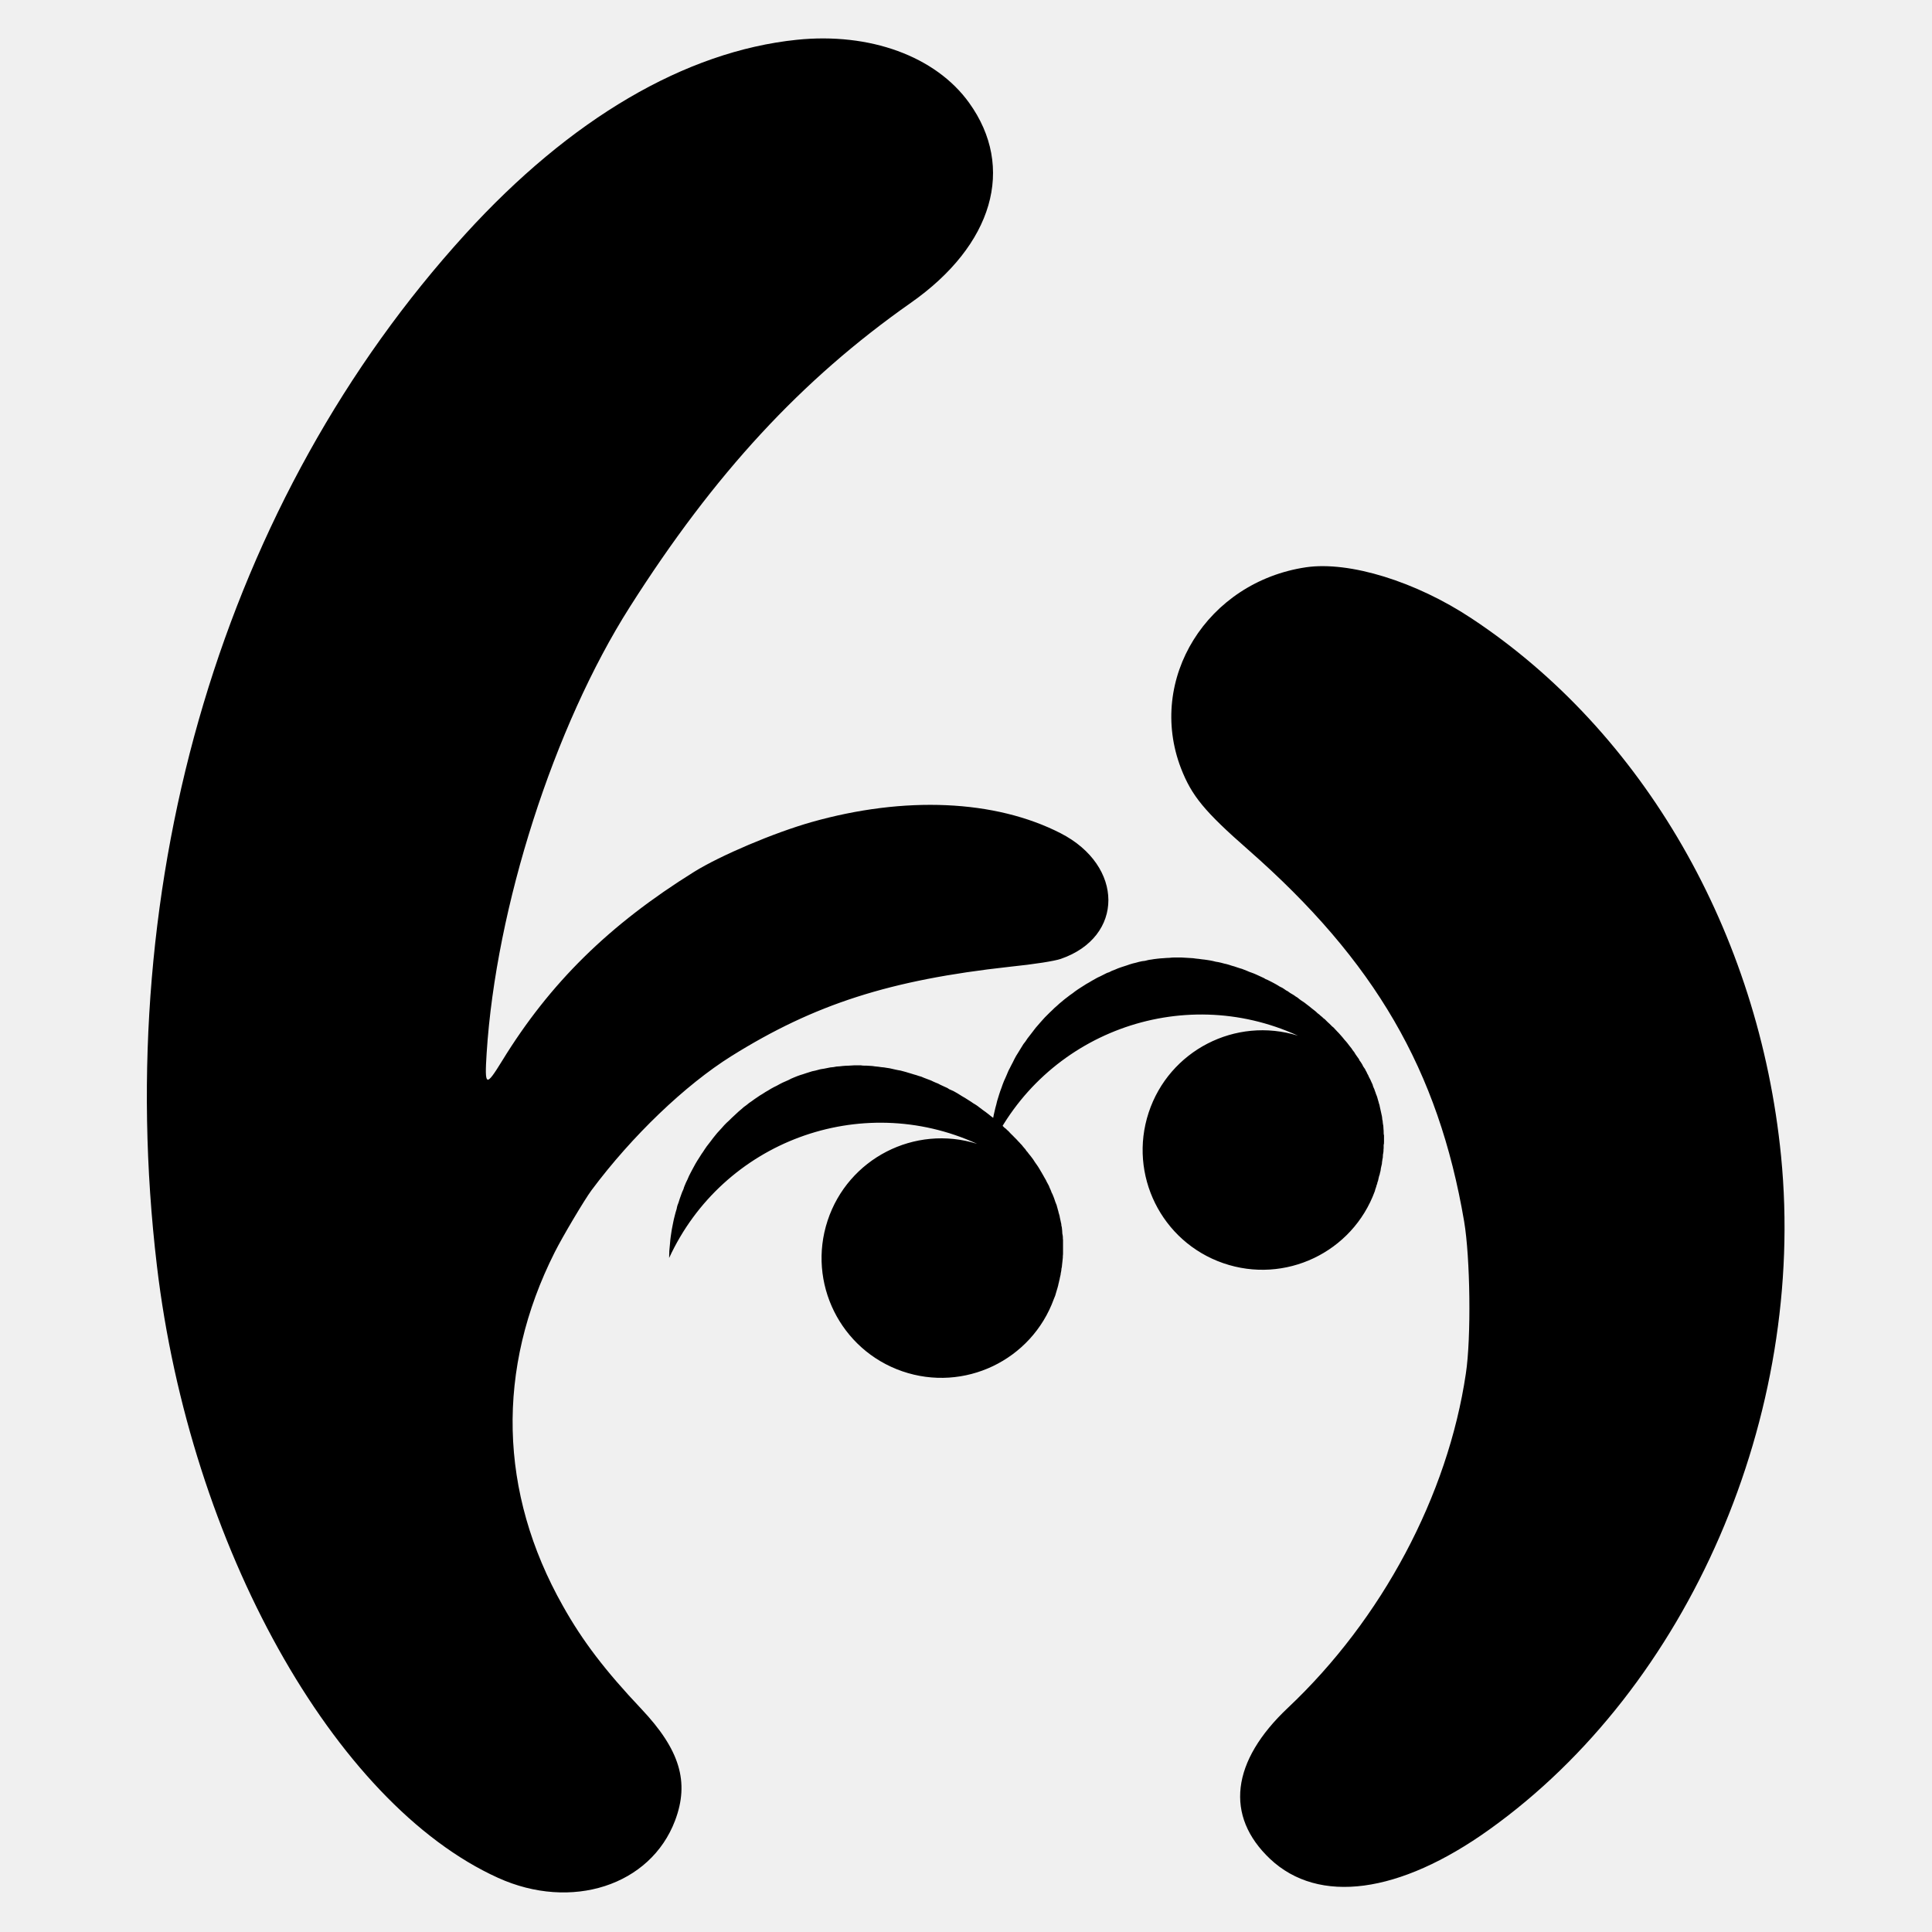
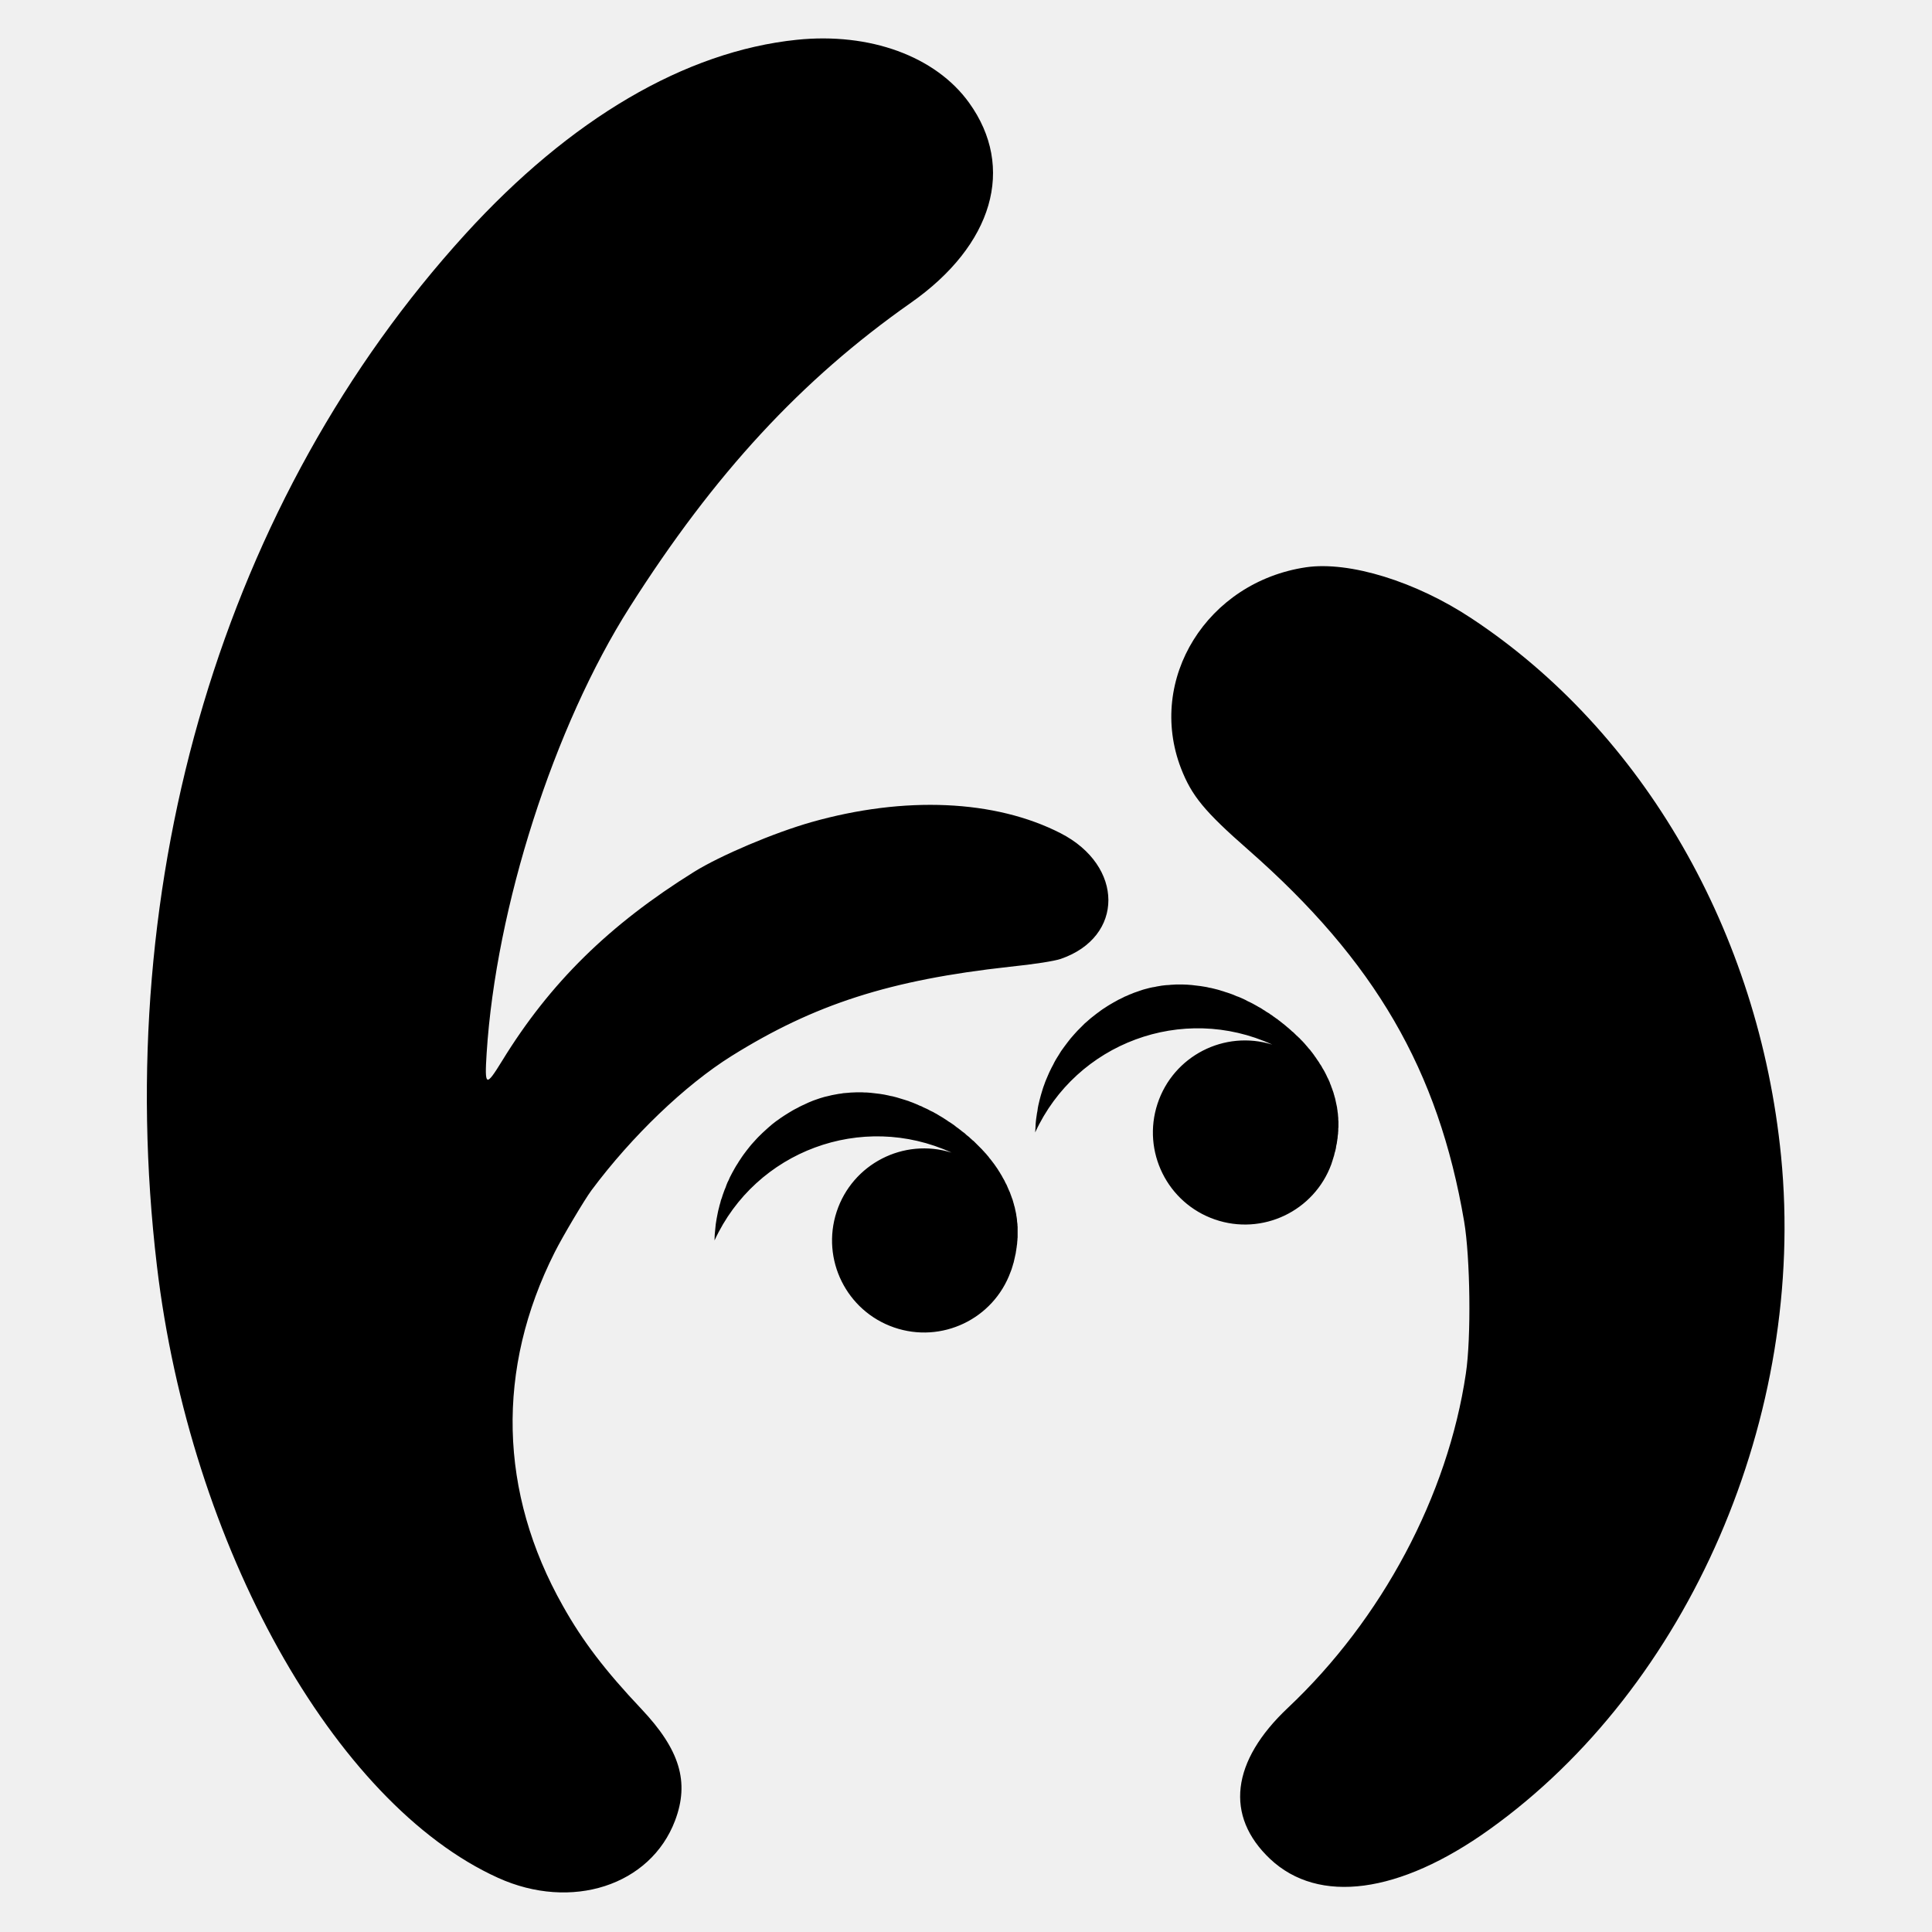
<svg xmlns="http://www.w3.org/2000/svg" viewBox="0 0 1102.1 1102.1">
  <style>path{fill:#000}@media(prefers-color-scheme:dark){path{fill:#fff}}</style>
-   <path d="M454.5 22.7C390.9 29.3 325.4 67.7 265.4 133.6C127.9 284.6 63.3 500.8 89.5 722C108.4 881.6 190.5 1028.8 284.1 1071.2C326 1090.2 371.1 1075.6 385.1 1038.5C393.4 1016.5 387.8 998.1 365.9 974.9C345.2 953 332.3 936.1 321.1 916.1C284.5 851.3 282.9 780.9 316.4 714.4C320.8 705.6 333.4 684.4 337.4 679C360.5 648 390.9 618.9 417.3 602.4C464.7 572.8 507.8 559 575.9 551.5C590.5 550 601.6 548.2 605.1 547C641.4 534.5 641.3 493.9 605 475.3C567.7 456.2 516.1 453.9 462.8 469C441.4 475.1 411.2 487.9 396 497.3C347.5 527.5 313.7 560.7 286.4 605.2C277.1 620.3 276.4 619.9 277.6 600.8C282.9 517.5 316 414.3 359.3 346.2C407.5 270.3 457.1 216.6 519.5 172.8C566.6 139.8 579.4 95.5 552.8 58.6C533.7 32.1 496.2 18.4 454.5 22.7ZM745 323.6C688.6 332 654.1 387.4 673.7 438.3C679.8 454 687.1 462.9 712.1 484.8C784.3 548.2 820.5 610.4 835.2 696.7C838.7 717.3 839.3 763.1 836.2 783.5C825.9 853.2 788.3 923.7 734.7 974.2C702.3 1004.7 698.6 1035.9 724.5 1060.4C752.2 1086.5 798.2 1080.4 849.5 1043.7C963.5 962.3 1030.6 807.2 1016 659.5C1003.4 532.1 937.5 417.6 839.5 352.8C807.7 331.7 769.7 320 745 323.6ZM381.7 717.6C381.7 716.8 381.8 714.9 381.8 713.6C381.9 712.1 382.1 710.8 382.2 709.4C382.3 708.1 382.4 706.8 382.6 705.5C382.8 704.1 383 702.8 383.2 701.5C383.5 700.2 383.7 698.7 384 697.4C384.3 696.1 384.5 694.8 384.9 693.5C385.2 692.2 385.6 690.9 386 689.6C386.2 688.3 386.6 687 387.1 685.9C387.5 684.6 387.9 683.3 388.4 682C388.8 680.8 389.3 679.5 389.9 678.3C390.2 677 390.8 675.9 391.3 674.6C391.9 673.4 392.5 672.2 393 670.9C393.6 669.8 394.1 668.6 394.8 667.4C395.4 666.2 396.1 665.1 396.7 663.9C397.4 662.7 398 661.7 398.8 660.5C399.5 659.5 400.1 658.3 400.9 657.3C401.7 656.1 402.3 655.1 403.1 654C403.9 653 404.7 651.9 405.5 650.9C406.2 649.9 407.1 648.8 407.9 647.8C408.7 646.7 409.6 645.8 410.5 644.8C411.3 643.9 412.2 643 413.1 641.9C414 641 414.8 640.1 415.9 639.2C416.8 638.3 417.7 637.4 418.6 636.6C419.5 635.7 420.5 634.9 421.4 634C422.4 633.2 423.4 632.3 424.3 631.5C425.3 630.8 426.4 630 427.3 629.2C428.3 628.5 429.4 627.8 430.4 627C431.5 626.3 432.5 625.6 433.5 624.9C434.6 624.3 435.6 623.6 436.7 622.9C437.7 622.3 438.9 621.7 439.9 621C440.9 620.5 442 619.8 443.2 619.3C444.2 618.7 445.4 618.1 446.4 617.6C447.6 617.1 448.6 616.6 449.8 616.1C450.8 615.5 452 615 453 614.6C454.2 614.1 455.2 613.7 456.4 613.3C457.6 612.9 458.8 612.6 459.8 612.2C461 611.8 462.1 611.5 463.3 611.1C464.5 610.9 465.6 610.6 466.7 610.3C467.9 609.9 469 609.8 470.2 609.6C471.4 609.3 472.5 609.2 473.7 608.9C474.9 608.8 476 608.7 477.2 608.4C478.4 608.3 479.6 608.3 480.6 608.1C481.8 608 482.9 607.9 484.1 607.9C485.3 607.9 486.4 607.7 487.5 607.7C488.7 607.7 489.8 607.7 491 607.7C492 607.9 493.2 607.9 494.4 607.9C495.4 608 496.6 608 497.6 608.1C498.8 608.3 499.8 608.4 501 608.5C502 608.7 503.2 608.8 504.3 608.9C505.3 609 506.3 609.3 507.5 609.4C508.5 609.7 509.6 609.8 510.6 610.1C511.7 610.3 512.7 610.6 513.7 610.7C514.8 611 515.8 611.3 516.7 611.5C517.8 611.8 518.8 612.2 519.7 612.4C520.8 612.7 521.7 613.1 522.7 613.3C523.6 613.6 524.7 614 525.6 614.2C526.5 614.6 527.4 615 528.3 615.3C529.3 615.7 530.3 616.1 531.2 616.4C531.9 616.8 532.9 617.2 533.8 617.6C534.7 617.9 535.6 618.3 536.4 618.8C537.3 619.2 538.1 619.6 539 620C539.7 620.3 540.7 620.7 541.4 621.3C542.2 621.7 543.1 622 543.9 622.4C544.7 622.9 545.5 623.3 546.2 623.7C547 624.3 547.8 624.6 548.6 625.2C549.4 625.6 550 626.1 550.8 626.5C551.6 627 552.2 627.4 553 627.9C553.7 628.3 554.4 628.8 555.1 629.3C555.9 629.7 556.5 630.2 557.2 630.6C557.9 631.1 558.6 631.7 559.2 632.1C559.9 632.6 560.5 633.1 561.2 633.6C561.8 634 562.5 634.5 563.1 635C563.8 635.6 564.4 635.9 565 636.5C565.6 637 566.3 637.5 566.9 637.9C567.4 638.4 568.1 638.9 568.6 639.5C569.3 640 569.8 640.4 570.4 640.9C570.9 641.4 571.5 641.9 572.1 642.4C572.6 643 573.2 643.5 573.8 643.9C574.3 644.4 574.8 644.9 575.4 645.4C575.9 646 576.4 646.5 576.9 647C577.4 647.5 578 648 578.5 648.6C579 649.1 579.5 649.6 580 650.1C580.4 650.6 581 651.2 581.5 651.7C581.9 652.2 582.4 652.7 582.9 653.2C583.3 653.8 583.8 654.3 584.2 654.8C584.7 655.3 585.1 655.8 585.5 656.5C586 657 586.4 657.5 586.8 658.1C587.2 658.6 587.7 659.2 588.1 659.7C588.5 660.3 588.9 660.8 589.3 661.3C589.7 661.9 590.1 662.5 590.4 663C590.8 663.6 591.2 664.2 591.6 664.7C592 665.2 592.3 665.8 592.7 666.4C593 666.9 593.4 667.5 593.7 668.1C594.1 668.6 594.3 669.2 594.7 669.8C595 670.4 595.4 670.9 595.6 671.4C596 672.1 596.3 672.6 596.7 673.3C596.9 673.8 597.2 674.4 597.5 674.9C597.9 675.5 598.1 676.1 598.4 676.6C598.6 677.3 598.9 677.8 599.2 678.5C599.4 679 599.7 679.6 599.9 680.3C600.2 680.8 600.5 681.4 600.7 682C601 682.6 601.1 683.1 601.4 683.8C601.6 684.3 601.8 685 602 685.6C602.3 686.1 602.4 686.8 602.7 687.3C602.8 687.9 603.1 688.6 603.2 689.1C603.3 689.8 603.6 690.4 603.7 690.9C603.8 691.6 604 692.1 604.2 692.8C604.4 693.4 604.5 693.9 604.6 694.6C604.7 695.2 604.9 695.8 605 696.4C605.1 697.1 605.3 697.7 605.4 698.2C605.4 698.9 605.5 699.5 605.7 700C605.8 700.7 605.8 701.3 605.9 701.9C605.9 702.5 606 703.2 606 703.7C606.2 704.3 606.2 705 606.3 705.5C606.3 706.2 606.3 706.8 606.4 707.4C606.4 708 606.4 708.6 606.4 709.3C606.4 709.8 606.4 710.4 606.4 711.1C606.4 711.6 606.4 712.3 606.4 712.9C606.4 713.4 606.4 714.1 606.4 714.7C606.4 715.3 606.4 715.9 606.3 716.4C606.3 717.1 606.3 717.7 606.2 718.2C606.2 718.9 606 719.5 606 720.1C605.9 720.7 605.9 721.2 605.8 721.9C605.8 722.4 605.7 723.1 605.5 723.7C605.5 724.2 605.4 724.9 605.3 725.4C605.1 726 605.1 726.6 605 727.2C604.9 727.7 604.7 728.4 604.6 728.9C604.5 729.6 604.4 730.1 604.2 730.7C604.1 731.2 604 731.8 603.8 732.4C603.7 732.9 603.6 733.6 603.4 734.1C603.2 734.8 603.1 735.3 602.9 735.8C602.8 736.4 602.5 737 602.4 737.5C602.3 738.1 602 738.7 601.9 739.2C601.6 739.8 601.5 740.3 601.2 740.9A68.3 68.3 0 1 1 557.4 652.5A132.7 132.7 0 0 0 381.7 717.6ZM564.6 656C564.7 655.3 564.7 653.4 564.8 651.9C564.8 650.6 564.9 649.3 565.1 647.9C565.2 646.6 565.3 645.3 565.6 643.9C565.7 642.6 566 641.3 566.2 640C566.4 638.5 566.6 637.2 566.9 635.9C567.2 634.6 567.5 633.3 567.8 632C568.2 630.7 568.5 629.4 568.8 628.1C569.2 626.8 569.6 625.5 570 624.2C570.4 622.9 570.8 621.8 571.3 620.5C571.7 619.2 572.2 618 572.7 616.7C573.3 615.5 573.8 614.2 574.3 613.1C574.8 611.9 575.3 610.6 576 609.4C576.5 608.3 577.2 607.1 577.8 605.9C578.3 604.7 579 603.6 579.6 602.4C580.3 601.2 581.1 600.1 581.7 599C582.4 597.8 583.1 596.8 583.8 595.6C584.6 594.6 585.4 593.6 586.1 592.4C586.9 591.3 587.7 590.3 588.5 589.3C589.3 588.2 590 587.3 590.8 586.3C591.7 585.2 592.5 584.3 593.4 583.3C594.3 582.4 595.1 581.3 596 580.4C596.9 579.5 597.8 578.6 598.7 577.7C599.7 576.8 600.6 575.9 601.5 575C602.5 574.2 603.4 573.3 604.3 572.5C605.4 571.6 606.3 570.8 607.3 570C608.2 569.3 609.3 568.5 610.3 567.7C611.4 566.9 612.4 566.3 613.3 565.5C614.3 564.7 615.4 564.1 616.4 563.4C617.5 562.8 618.5 562 619.7 561.3C620.7 560.7 621.8 560.2 622.8 559.5C624 558.8 625 558.3 626 557.7C627.2 557.2 628.3 556.6 629.3 556.1C630.5 555.5 631.5 554.9 632.7 554.6C633.7 554 634.9 553.5 636.1 553.1C637.1 552.6 638.3 552.2 639.4 551.8C640.5 551.4 641.6 551.1 642.8 550.7C644 550.3 645 549.9 646.2 549.6C647.4 549.4 648.5 549 649.7 548.7C650.9 548.4 652 548.2 653.2 548.1C654.4 547.8 655.4 547.5 656.6 547.4C657.8 547.2 658.9 547 660.1 546.9C661.3 546.8 662.4 546.6 663.6 546.6C664.8 546.5 666 546.4 667 546.4C668.2 546.2 669.3 546.2 670.5 546.2C671.7 546.2 672.7 546.2 673.9 546.2C675.1 546.2 676.1 546.4 677.3 546.4C678.4 546.5 679.5 546.5 680.6 546.6C681.7 546.8 682.9 546.9 683.9 547C685.1 547.2 686.1 547.3 687.1 547.4C688.3 547.5 689.4 547.8 690.4 547.9C691.4 548.1 692.5 548.3 693.5 548.6C694.6 548.7 695.6 549 696.6 549.2C697.7 549.5 698.7 549.8 699.8 550C700.7 550.3 701.7 550.5 702.7 550.9C703.7 551.2 704.7 551.4 705.6 551.8C706.6 552.1 707.6 552.5 708.5 552.7C709.5 553.1 710.4 553.4 711.3 553.8C712.2 554.2 713.1 554.6 714.1 554.9C715 555.2 715.9 555.6 716.8 556C717.6 556.4 718.5 556.8 719.4 557.2C720.2 557.6 721.1 557.9 721.9 558.5C722.8 558.8 723.5 559.2 724.3 559.6C725.2 560 726 560.5 726.8 560.9C727.6 561.3 728.4 561.8 729.1 562.2C729.9 562.8 730.7 563.1 731.5 563.5C732.3 564.1 733 564.4 733.7 565C734.5 565.3 735.2 565.9 735.9 566.4C736.7 566.8 737.3 567.3 738.1 567.7C738.8 568.2 739.4 568.7 740.2 569.1C740.8 569.6 741.5 570.2 742.1 570.6C742.8 571.1 743.6 571.6 744.2 572C744.9 572.5 745.4 573 746 573.4C746.7 573.9 747.3 574.4 748 575C748.6 575.5 749.2 575.9 749.8 576.4C750.5 576.9 751 577.4 751.6 578C752.1 578.3 752.8 578.9 753.3 579.4C754 579.9 754.5 580.4 755 580.9C755.7 581.3 756.2 581.9 756.7 582.4C757.2 582.9 757.7 583.4 758.3 583.9C758.9 584.5 759.4 585 759.9 585.5C760.5 585.9 761 586.4 761.4 586.9C761.9 587.4 762.4 588 762.9 588.5C763.5 589 763.8 589.5 764.4 590.1C764.9 590.6 765.3 591.2 765.8 591.7C766.3 592.3 766.7 592.8 767.1 593.3C767.6 593.8 768 594.3 768.5 594.9C768.9 595.4 769.3 596 769.8 596.6C770.2 597.1 770.6 597.6 771 598.1C771.4 598.8 771.8 599.3 772.2 599.8C772.7 600.3 772.9 601 773.3 601.5C773.7 602 774.1 602.7 774.5 603.2C774.9 603.7 775.3 604.2 775.5 604.9C775.9 605.4 776.3 605.9 776.7 606.6C777 607.1 777.4 607.7 777.6 608.3C778 608.8 778.3 609.4 778.7 609.9C778.9 610.5 779.3 611.1 779.6 611.6C779.8 612.3 780.2 612.8 780.5 613.4C780.7 614 781 614.6 781.3 615.1C781.7 615.8 781.9 616.3 782.2 617C782.4 617.5 782.7 618.1 783 618.7C783.1 619.3 783.3 619.8 783.6 620.5C783.9 621 784.1 621.6 784.3 622.3C784.5 622.8 784.8 623.5 784.9 624C785.2 624.6 785.4 625.3 785.6 625.8C785.8 626.4 785.9 627 786.1 627.6C786.3 628.3 786.5 628.8 786.6 629.4C786.9 630.1 787 630.6 787.1 631.3C787.2 631.9 787.4 632.4 787.5 633.1C787.6 633.7 787.8 634.3 787.9 634.9C788 635.6 788.2 636.1 788.3 636.7C788.4 637.4 788.5 637.9 788.5 638.5C788.7 639.2 788.8 639.7 788.8 640.4C788.9 641 788.9 641.5 789.1 642.2C789.1 642.8 789.2 643.5 789.2 644C789.3 644.7 789.3 645.3 789.3 645.8C789.3 646.5 789.3 647.1 789.5 647.6C789.5 648.3 789.5 648.9 789.5 649.5C789.5 650.1 789.5 650.8 789.5 651.3C789.5 651.9 789.5 652.6 789.3 653.1C789.3 653.8 789.3 654.4 789.3 654.9C789.2 655.6 789.2 656.1 789.2 656.7C789.1 657.4 789.1 657.9 788.9 658.6C788.9 659.1 788.8 659.7 788.8 660.4C788.7 660.9 788.5 661.6 788.5 662.1C788.4 662.7 788.3 663.2 788.3 663.9C788.2 664.4 788 665.1 787.9 665.6C787.8 666.2 787.6 666.8 787.6 667.4C787.5 667.9 787.4 668.6 787.2 669.1C787.1 669.7 787 670.3 786.7 670.9C786.6 671.4 786.5 671.9 786.3 672.6C786.2 673.1 786.1 673.8 785.8 674.3C785.7 674.8 785.6 675.5 785.3 676C785.2 676.5 785 677.2 784.8 677.7C784.6 678.2 784.4 678.8 784.3 679.4A68.3 68.3 0 1 1 740.4 590.8A132.7 132.7 0 0 0 564.6 656Z" />
+   <path d="M454.5 22.7C390.9 29.3 325.4 67.7 265.4 133.6C127.9 284.6 63.3 500.8 89.5 722C108.4 881.6 190.5 1028.8 284.1 1071.2C326 1090.2 371.1 1075.6 385.1 1038.5C393.4 1016.5 387.8 998.1 365.9 974.9C345.2 953 332.3 936.1 321.1 916.1C284.5 851.3 282.9 780.9 316.4 714.4C320.8 705.6 333.4 684.4 337.4 679C360.5 648 390.9 618.9 417.3 602.4C464.7 572.8 507.8 559 575.9 551.5C590.5 550 601.6 548.2 605.1 547C641.4 534.5 641.3 493.9 605 475.3C567.7 456.2 516.1 453.9 462.8 469C441.4 475.1 411.2 487.9 396 497.3C347.5 527.5 313.7 560.7 286.4 605.2C277.1 620.3 276.4 619.9 277.6 600.8C282.9 517.5 316 414.3 359.3 346.2C407.5 270.3 457.1 216.6 519.5 172.8C566.6 139.8 579.4 95.5 552.8 58.6C533.7 32.1 496.2 18.4 454.5 22.7ZM745 323.6C688.6 332 654.1 387.4 673.7 438.3C679.8 454 687.1 462.9 712.1 484.8C784.3 548.2 820.5 610.4 835.2 696.7C838.7 717.3 839.3 763.1 836.2 783.5C825.9 853.2 788.3 923.7 734.7 974.2C702.3 1004.7 698.6 1035.9 724.5 1060.4C752.2 1086.5 798.2 1080.4 849.5 1043.7C963.5 962.3 1030.6 807.2 1016 659.5C1003.4 532.1 937.5 417.6 839.5 352.8C807.7 331.7 769.7 320 745 323.6ZM407.6 707.6C407.6 707 407.7 705.5 407.7 704.5C407.8 703.4 407.9 702.4 408 701.3C408.1 700.3 408.2 699.3 408.3 698.3C408.5 697.2 408.6 696.2 408.8 695.2C409 694.2 409.2 693.1 409.4 692.1C409.6 691.1 409.8 690.1 410.1 689.1C410.3 688.1 410.6 687.1 410.9 686.1C411.1 685.1 411.4 684.1 411.8 683.2C412.1 682.2 412.4 681.2 412.8 680.2C413.1 679.3 413.5 678.3 413.9 677.4C414.2 676.4 414.6 675.5 415 674.5C415.5 673.6 415.9 672.7 416.3 671.7C416.8 670.8 417.2 669.9 417.7 669C418.2 668.1 418.7 667.2 419.2 666.3C419.7 665.4 420.2 664.6 420.8 663.7C421.3 662.9 421.8 662 422.4 661.2C423 660.3 423.5 659.5 424.1 658.7C424.7 657.9 425.3 657.1 425.9 656.3C426.5 655.5 427.2 654.7 427.8 653.9C428.4 653.1 429.1 652.4 429.8 651.6C430.4 650.9 431.1 650.2 431.8 649.4C432.5 648.7 433.1 648 433.9 647.3C434.6 646.6 435.3 645.9 436 645.3C436.7 644.6 437.5 644 438.2 643.3C438.9 642.7 439.7 642 440.4 641.4C441.2 640.8 442 640.2 442.7 639.6C443.5 639.1 444.3 638.5 445.1 637.9C445.9 637.4 446.7 636.8 447.5 636.3C448.3 635.8 449.1 635.3 449.9 634.8C450.7 634.3 451.6 633.8 452.4 633.3C453.2 632.9 454 632.4 454.9 632C455.7 631.5 456.6 631.1 457.4 630.7C458.3 630.3 459.1 629.9 460 629.5C460.8 629.1 461.7 628.7 462.5 628.4C463.4 628 464.2 627.7 465.1 627.4C466 627.1 466.9 626.8 467.7 626.5C468.6 626.2 469.5 626 470.4 625.7C471.3 625.5 472.2 625.3 473 625.1C473.9 624.8 474.8 624.7 475.7 624.5C476.6 624.3 477.5 624.2 478.4 624C479.3 623.9 480.2 623.8 481.1 623.6C482 623.5 482.9 623.5 483.7 623.4C484.6 623.3 485.5 623.2 486.4 623.2C487.3 623.2 488.2 623.1 489 623.1C489.9 623.1 490.8 623.1 491.7 623.1C492.5 623.2 493.4 623.2 494.3 623.2C495.1 623.3 496 623.3 496.8 623.4C497.7 623.5 498.5 623.6 499.4 623.7C500.2 623.8 501.1 623.9 501.9 624C502.7 624.1 503.5 624.3 504.4 624.4C505.2 624.6 506 624.7 506.8 624.9C507.6 625.1 508.4 625.3 509.2 625.4C510 625.6 510.8 625.8 511.5 626C512.3 626.2 513.1 626.5 513.8 626.7C514.6 626.9 515.3 627.2 516.1 627.4C516.8 627.6 517.6 627.9 518.3 628.1C519 628.4 519.7 628.7 520.4 628.9C521.2 629.2 521.9 629.5 522.6 629.8C523.2 630.1 523.9 630.4 524.6 630.7C525.3 630.9 526 631.2 526.6 631.6C527.3 631.9 527.9 632.2 528.6 632.5C529.2 632.8 529.9 633.1 530.5 633.5C531.1 633.8 531.8 634.1 532.4 634.4C533 634.8 533.6 635.1 534.2 635.4C534.8 635.8 535.4 636.1 536 636.5C536.6 636.8 537.1 637.2 537.7 637.5C538.3 637.9 538.8 638.2 539.4 638.6C539.9 638.9 540.5 639.3 541 639.7C541.6 640 542.1 640.4 542.6 640.7C543.2 641.1 543.7 641.5 544.2 641.8C544.7 642.2 545.2 642.6 545.7 643C546.2 643.3 546.7 643.7 547.2 644.1C547.7 644.5 548.2 644.8 548.6 645.2C549.1 645.6 549.6 646 550.1 646.3C550.5 646.7 551 647.1 551.4 647.5C551.9 647.9 552.3 648.2 552.8 648.6C553.2 649 553.6 649.4 554.1 649.8C554.5 650.2 554.9 650.6 555.4 650.9C555.8 651.3 556.2 651.7 556.6 652.1C557 652.5 557.4 652.9 557.8 653.3C558.2 653.7 558.6 654.1 559 654.5C559.4 654.9 559.8 655.3 560.2 655.7C560.5 656.1 560.9 656.5 561.3 656.9C561.6 657.3 562 657.7 562.4 658.1C562.7 658.5 563.1 658.9 563.4 659.3C563.8 659.7 564.1 660.1 564.4 660.6C564.8 661 565.1 661.4 565.4 661.8C565.7 662.2 566.1 662.7 566.4 663.1C566.7 663.5 567 663.9 567.3 664.3C567.6 664.8 567.9 665.2 568.2 665.6C568.5 666.1 568.8 666.5 569.1 666.9C569.4 667.3 569.6 667.8 569.9 668.2C570.2 668.6 570.5 669.1 570.7 669.5C571 669.9 571.2 670.4 571.5 670.8C571.7 671.3 572 671.7 572.2 672.1C572.5 672.6 572.7 673 573 673.5C573.2 673.9 573.4 674.4 573.6 674.8C573.9 675.2 574.1 675.7 574.3 676.1C574.5 676.6 574.7 677 574.9 677.5C575.1 677.9 575.3 678.4 575.5 678.9C575.7 679.3 575.9 679.8 576.1 680.2C576.3 680.7 576.4 681.1 576.6 681.6C576.8 682 576.9 682.5 577.1 683C577.3 683.4 577.4 683.9 577.6 684.3C577.7 684.8 577.9 685.3 578 685.7C578.1 686.2 578.3 686.7 578.4 687.1C578.5 687.6 578.6 688 578.8 688.5C578.9 689 579 689.4 579.1 689.9C579.2 690.4 579.3 690.8 579.4 691.3C579.5 691.8 579.6 692.3 579.7 692.7C579.7 693.2 579.8 693.7 579.9 694.1C580 694.6 580 695.1 580.1 695.5C580.1 696 580.2 696.5 580.2 696.9C580.3 697.4 580.3 697.9 580.4 698.3C580.4 698.8 580.4 699.3 580.5 699.8C580.5 700.2 580.5 700.7 580.5 701.2C580.5 701.6 580.5 702.1 580.5 702.6C580.5 703 580.5 703.5 580.5 704C580.5 704.4 580.5 704.9 580.5 705.4C580.5 705.8 580.5 706.3 580.4 706.7C580.4 707.2 580.4 707.7 580.3 708.1C580.3 708.6 580.2 709.1 580.2 709.5C580.1 710 580.1 710.4 580 710.9C580 711.3 579.9 711.8 579.8 712.3C579.8 712.7 579.7 713.2 579.6 713.6C579.5 714.1 579.5 714.5 579.4 715C579.3 715.4 579.2 715.9 579.1 716.3C579 716.8 578.9 717.2 578.8 717.7C578.7 718.1 578.6 718.5 578.5 719C578.4 719.4 578.3 719.9 578.2 720.3C578 720.8 577.9 721.2 577.8 721.6C577.7 722.1 577.5 722.5 577.4 722.9C577.3 723.4 577.1 723.8 577 724.2C576.8 724.7 576.7 725.1 576.5 725.5A52.5 52.5 0 1 1 542.8 657.5A102.1 102.1 0 0 0 407.6 707.6ZM590.5 646C590.6 645.5 590.6 644 590.7 642.9C590.7 641.9 590.8 640.9 590.9 639.8C591 638.8 591.1 637.8 591.3 636.7C591.4 635.7 591.6 634.7 591.8 633.7C591.9 632.6 592.1 631.6 592.3 630.6C592.5 629.6 592.8 628.6 593 627.6C593.3 626.6 593.5 625.6 593.8 624.6C594.1 623.6 594.4 622.6 594.7 621.6C595 620.6 595.3 619.7 595.7 618.7C596 617.7 596.4 616.8 596.8 615.8C597.2 614.9 597.6 613.9 598 613C598.4 612.1 598.8 611.1 599.3 610.2C599.7 609.3 600.2 608.4 600.7 607.5C601.1 606.6 601.6 605.7 602.1 604.8C602.6 603.9 603.2 603 603.7 602.2C604.2 601.3 604.8 600.5 605.3 599.6C605.9 598.8 606.5 598 607.1 597.1C607.7 596.3 608.3 595.5 608.9 594.7C609.5 593.9 610.1 593.2 610.7 592.4C611.4 591.6 612 590.9 612.7 590.1C613.4 589.4 614 588.6 614.7 587.9C615.4 587.2 616.1 586.5 616.8 585.8C617.5 585.1 618.2 584.4 618.9 583.7C619.7 583.1 620.4 582.4 621.1 581.8C621.9 581.1 622.6 580.5 623.4 579.9C624.1 579.3 624.9 578.7 625.7 578.1C626.5 577.5 627.3 577 628 576.4C628.8 575.8 629.6 575.3 630.4 574.8C631.2 574.3 632 573.7 632.9 573.2C633.7 572.7 634.5 572.3 635.3 571.8C636.2 571.3 637 570.9 637.8 570.4C638.7 570 639.5 569.6 640.3 569.2C641.2 568.7 642 568.3 642.9 568C643.7 567.6 644.6 567.2 645.5 566.9C646.3 566.5 647.2 566.2 648.1 565.9C648.9 565.6 649.8 565.3 650.7 565C651.6 564.7 652.4 564.4 653.3 564.2C654.2 564 655.1 563.7 656 563.5C656.9 563.3 657.8 563.1 658.7 563C659.6 562.8 660.4 562.6 661.3 562.5C662.2 562.3 663.1 562.2 664 562.1C664.9 562 665.8 561.9 666.7 561.9C667.6 561.8 668.5 561.7 669.3 561.7C670.2 561.6 671.1 561.6 672 561.6C672.9 561.6 673.7 561.6 674.6 561.6C675.5 561.6 676.3 561.7 677.2 561.7C678.1 561.8 678.9 561.8 679.8 561.9C680.6 562 681.5 562.1 682.3 562.2C683.2 562.3 684 562.4 684.8 562.5C685.7 562.6 686.5 562.8 687.3 562.9C688.1 563 688.9 563.2 689.7 563.4C690.5 563.5 691.3 563.7 692.1 563.9C692.9 564.1 693.7 564.3 694.5 564.5C695.2 564.7 696 564.9 696.8 565.2C697.5 565.4 698.3 565.6 699 565.9C699.8 566.1 700.5 566.4 701.2 566.6C702 566.9 702.7 567.1 703.4 567.4C704.1 567.7 704.8 568 705.5 568.3C706.2 568.5 706.9 568.8 707.6 569.1C708.2 569.4 708.9 569.7 709.6 570C710.2 570.3 710.9 570.6 711.5 571C712.2 571.3 712.8 571.6 713.4 571.9C714.1 572.2 714.7 572.6 715.3 572.9C715.9 573.2 716.5 573.6 717.1 573.9C717.7 574.3 718.3 574.6 718.9 574.9C719.5 575.3 720.1 575.6 720.6 576C721.2 576.3 721.8 576.7 722.3 577.1C722.9 577.4 723.4 577.8 724 578.1C724.5 578.5 725 578.9 725.6 579.2C726.1 579.6 726.6 580 727.1 580.3C727.6 580.7 728.2 581.1 728.7 581.4C729.2 581.8 729.6 582.2 730.1 582.5C730.6 582.9 731.1 583.3 731.6 583.7C732.1 584.1 732.5 584.4 733 584.8C733.5 585.2 733.9 585.6 734.4 586C734.8 586.3 735.3 586.7 735.7 587.1C736.2 587.5 736.6 587.9 737 588.3C737.5 588.6 737.9 589 738.3 589.4C738.7 589.8 739.1 590.2 739.5 590.6C740 591 740.4 591.4 740.8 591.8C741.2 592.1 741.6 592.5 741.9 592.9C742.3 593.3 742.7 593.7 743.1 594.1C743.5 594.5 743.8 594.9 744.2 595.3C744.6 595.7 744.9 596.2 745.3 596.6C745.7 597 746 597.4 746.3 597.8C746.7 598.2 747 598.6 747.4 599C747.7 599.4 748 599.9 748.4 600.3C748.7 600.7 749 601.1 749.3 601.5C749.6 602 749.9 602.4 750.2 602.8C750.6 603.2 750.8 603.7 751.1 604.1C751.4 604.5 751.7 605 752 605.4C752.3 605.8 752.6 606.2 752.8 606.7C753.1 607.1 753.4 607.5 753.7 608C753.9 608.4 754.2 608.9 754.4 609.3C754.7 609.7 754.9 610.2 755.2 610.6C755.4 611 755.7 611.5 755.9 611.9C756.1 612.4 756.4 612.8 756.6 613.3C756.8 613.7 757 614.2 757.2 614.6C757.5 615.1 757.7 615.5 757.9 616C758.1 616.4 758.3 616.9 758.5 617.3C758.6 617.8 758.8 618.2 759 618.7C759.2 619.1 759.4 619.6 759.5 620.1C759.7 620.5 759.9 621 760 621.4C760.2 621.9 760.4 622.4 760.5 622.8C760.7 623.3 760.8 623.7 760.9 624.2C761.1 624.7 761.2 625.1 761.3 625.6C761.5 626.1 761.6 626.5 761.7 627C761.8 627.5 761.9 627.9 762 628.4C762.1 628.9 762.2 629.3 762.3 629.8C762.4 630.3 762.5 630.7 762.6 631.2C762.7 631.7 762.8 632.1 762.8 632.6C762.9 633.1 763 633.5 763 634C763.1 634.5 763.1 634.9 763.2 635.4C763.2 635.9 763.3 636.4 763.3 636.8C763.4 637.3 763.4 637.8 763.4 638.2C763.4 638.7 763.4 639.2 763.5 639.6C763.5 640.1 763.5 640.6 763.5 641C763.5 641.5 763.5 642 763.5 642.4C763.5 642.9 763.5 643.4 763.4 643.8C763.4 644.3 763.4 644.8 763.4 645.2C763.3 645.7 763.3 646.1 763.3 646.6C763.2 647.1 763.2 647.5 763.1 648C763.1 648.4 763 648.9 763 649.4C762.9 649.8 762.8 650.3 762.8 650.7C762.7 651.2 762.6 651.6 762.6 652.1C762.5 652.5 762.4 653 762.3 653.4C762.2 653.9 762.1 654.3 762.1 654.8C762 655.2 761.9 655.7 761.8 656.1C761.7 656.6 761.6 657 761.4 657.5C761.3 657.9 761.2 658.3 761.1 658.8C761 659.2 760.9 659.7 760.7 660.1C760.6 660.5 760.5 661 760.3 661.4C760.2 661.8 760.1 662.3 759.9 662.7C759.8 663.1 759.6 663.6 759.5 664A52.5 52.5 0 1 1 725.8 595.9A102.1 102.1 0 0 0 590.5 646Z" />
</svg>
